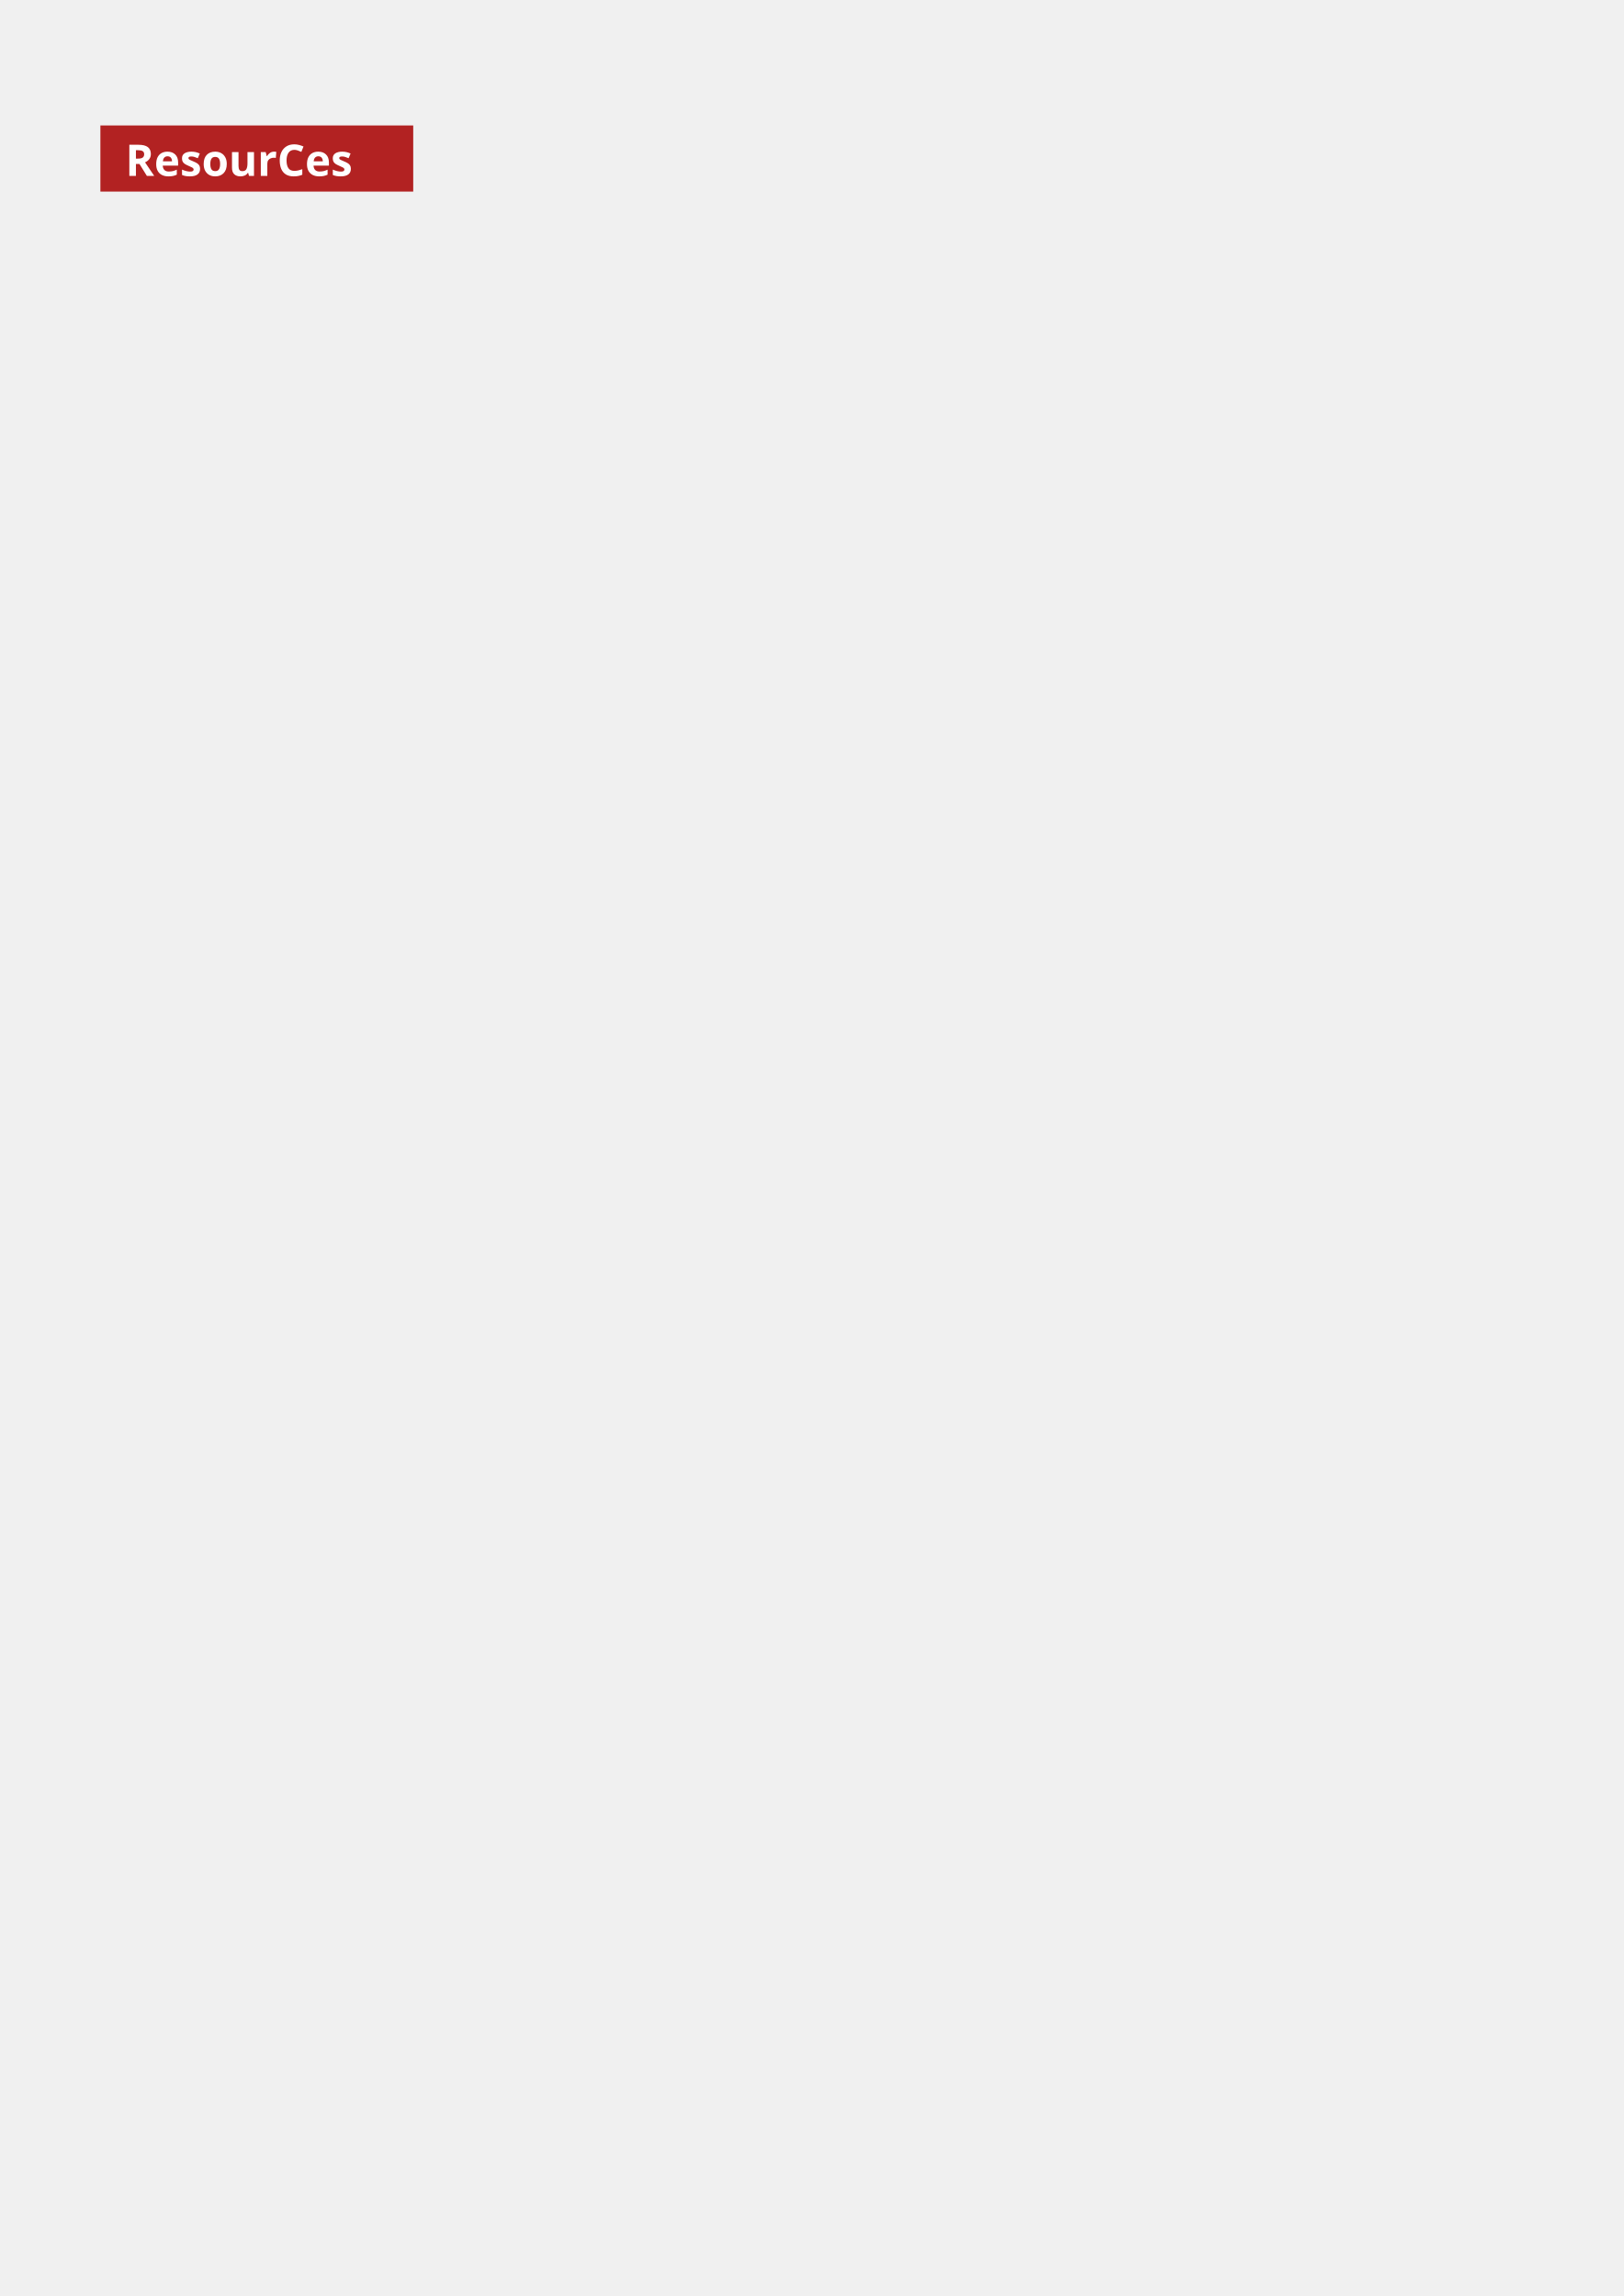
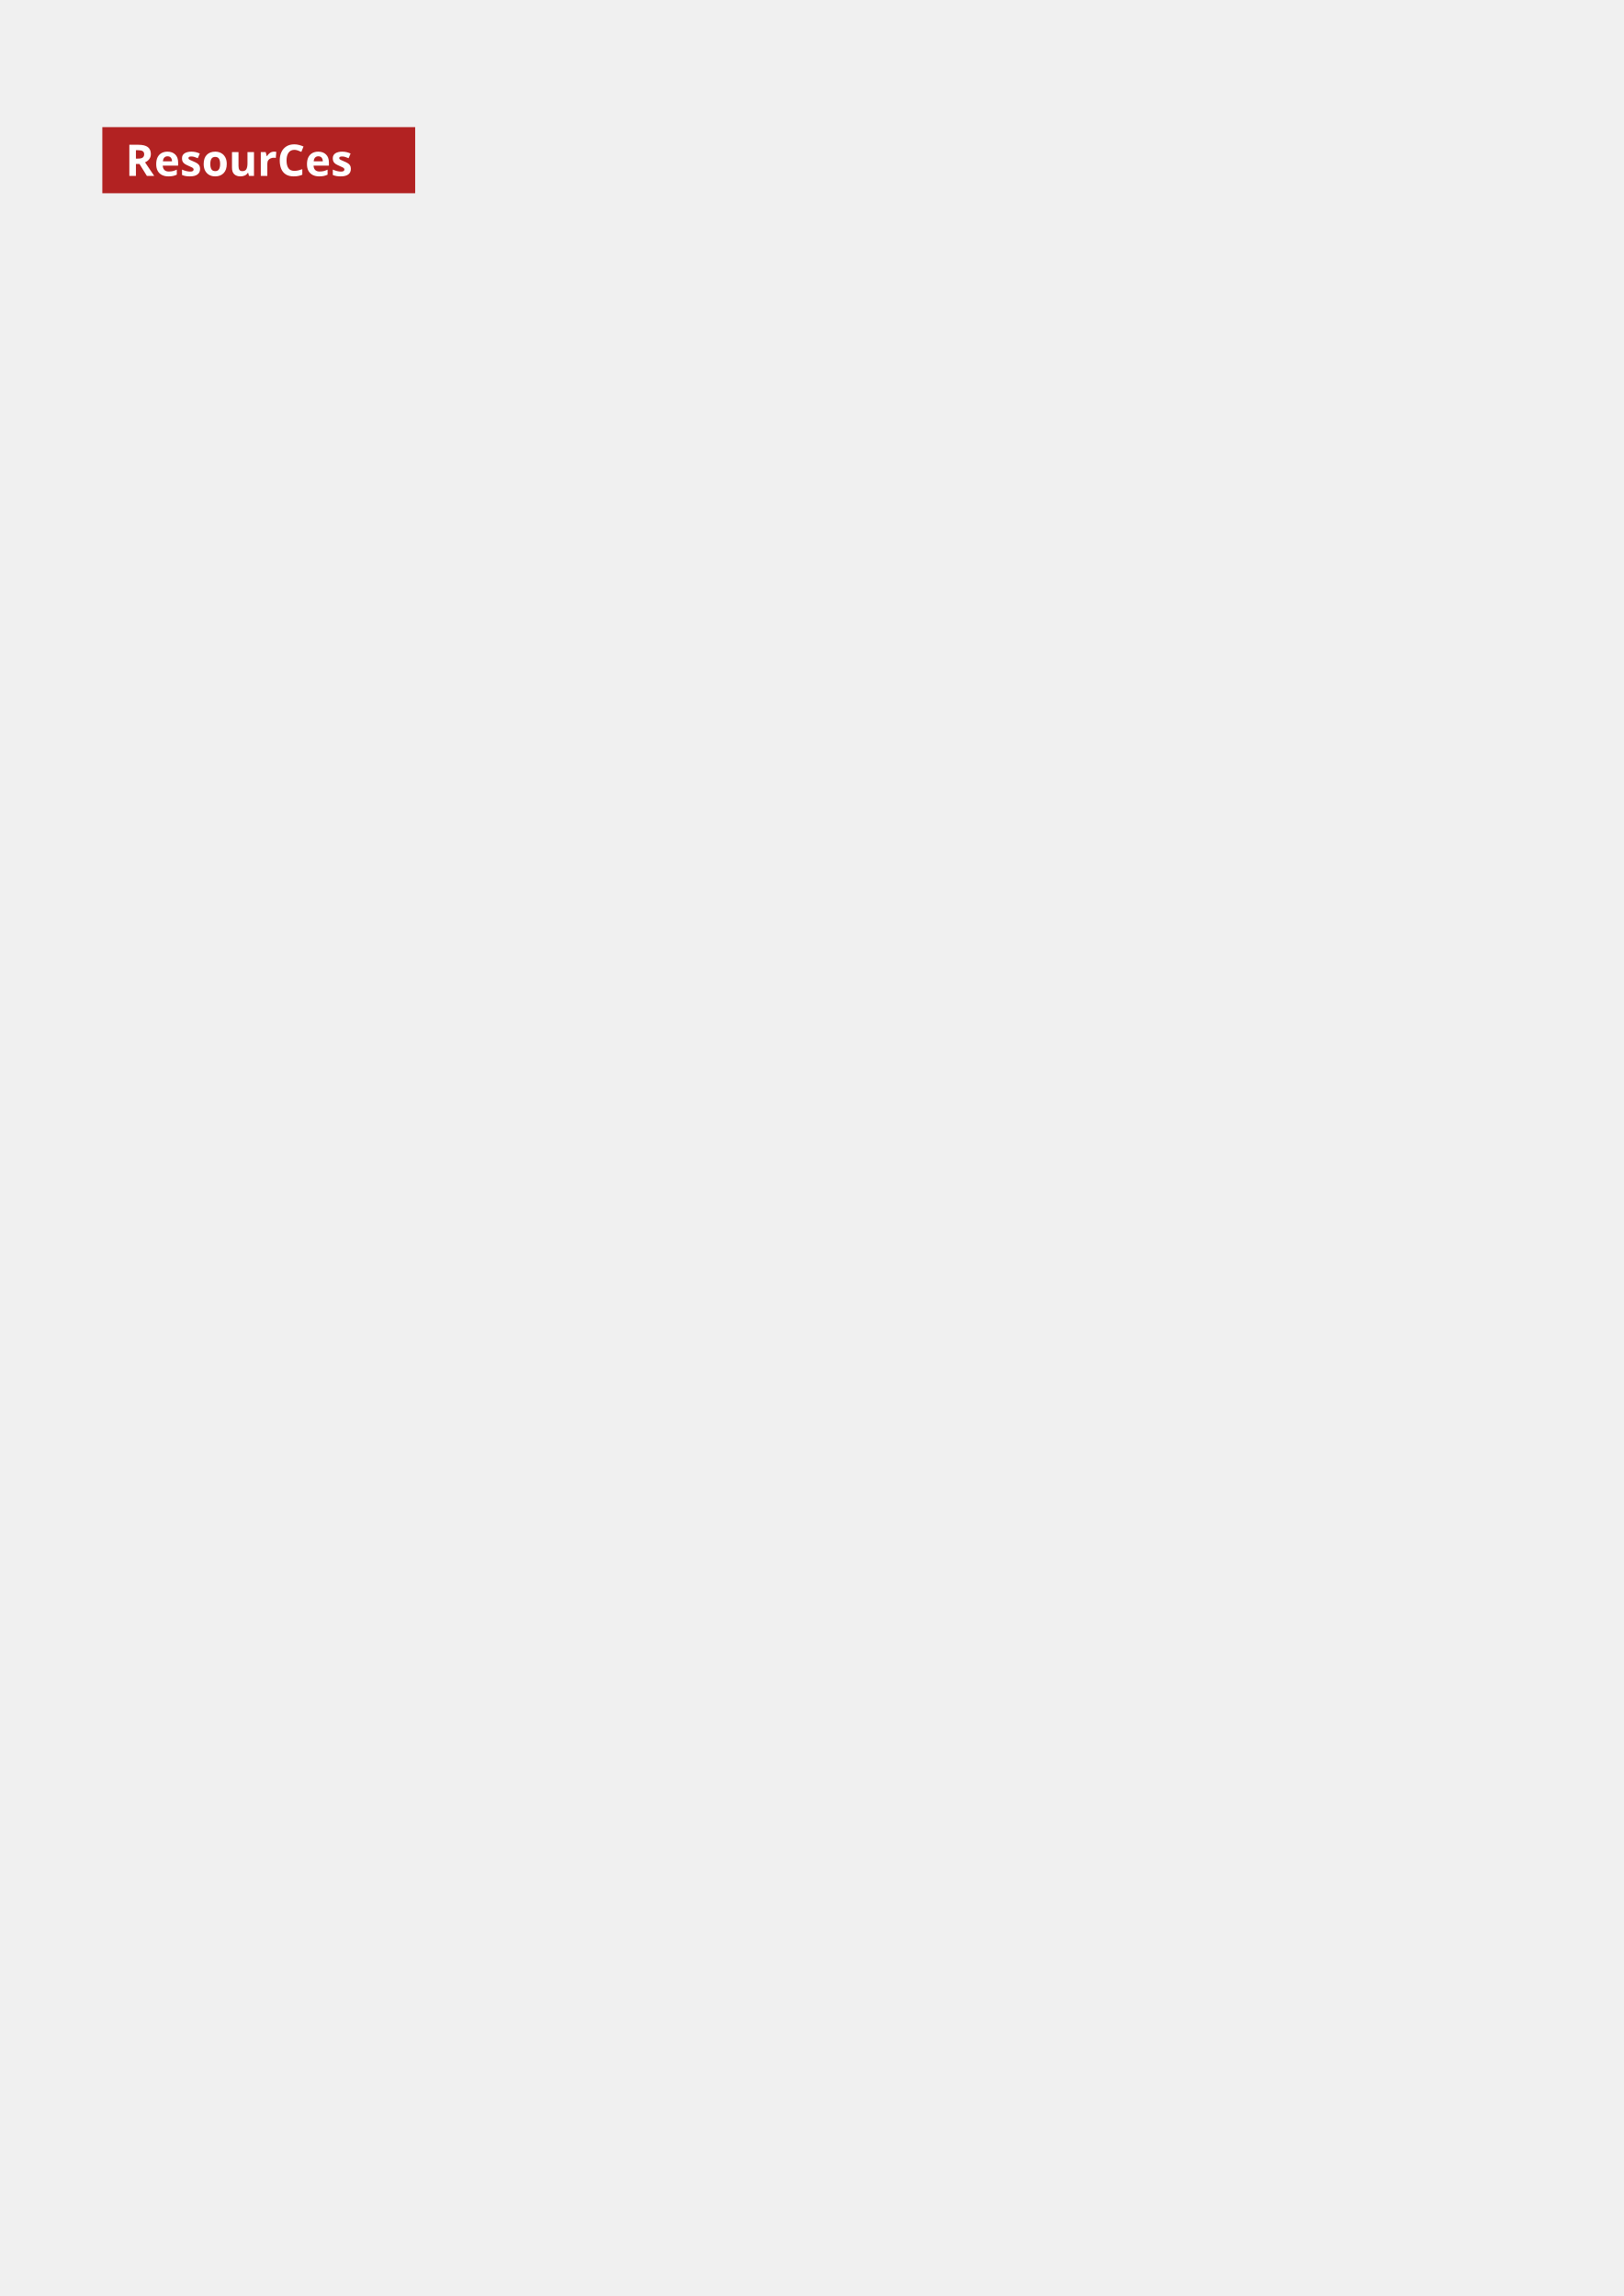
<svg xmlns="http://www.w3.org/2000/svg" width="744.094" height="1052.362" id="svg3088" version="1.1">
  <defs id="defs3090" />
  <g id="layer1">
    <g id="g9522" transform="translate(-78.25353,-284.5393)">
-       <rect ry="30.302" rx="0" y="342.044" x="124.261" height="30.302" width="143.362" id="rect9413-4-6" style="fill:#b22222;fill-opacity:1;fill-rule:evenodd;stroke:none" />
+       <rect ry="30.302" rx="0" y="342.812" x="125.151" height="30.302" width="143.362" id="rect9413-4-6" style="fill:#b22222;fill-opacity:1;fill-rule:evenodd;stroke:none" />
      <text id="text9417-9" y="365.175" x="135.729" style="font-size:40px;font-style:normal;font-weight:normal;line-height:125%;letter-spacing:0px;word-spacing:0px;fill:#ffffff;fill-opacity:1;stroke:none;font-family:Sans" xml:space="preserve">
        <tspan style="font-size:20px;font-style:normal;font-variant:normal;font-weight:bold;font-stretch:normal;text-align:start;line-height:125%;writing-mode:lr-tb;text-anchor:start;fill:#ffffff;fill-opacity:1;font-family:Perpetua Titling MT;-inkscape-font-specification:Perpetua Titling MT Bold" y="365.175" x="135.729" id="tspan9419-2">ResourCes</tspan>
      </text>
    </g>
  </g>
</svg>
